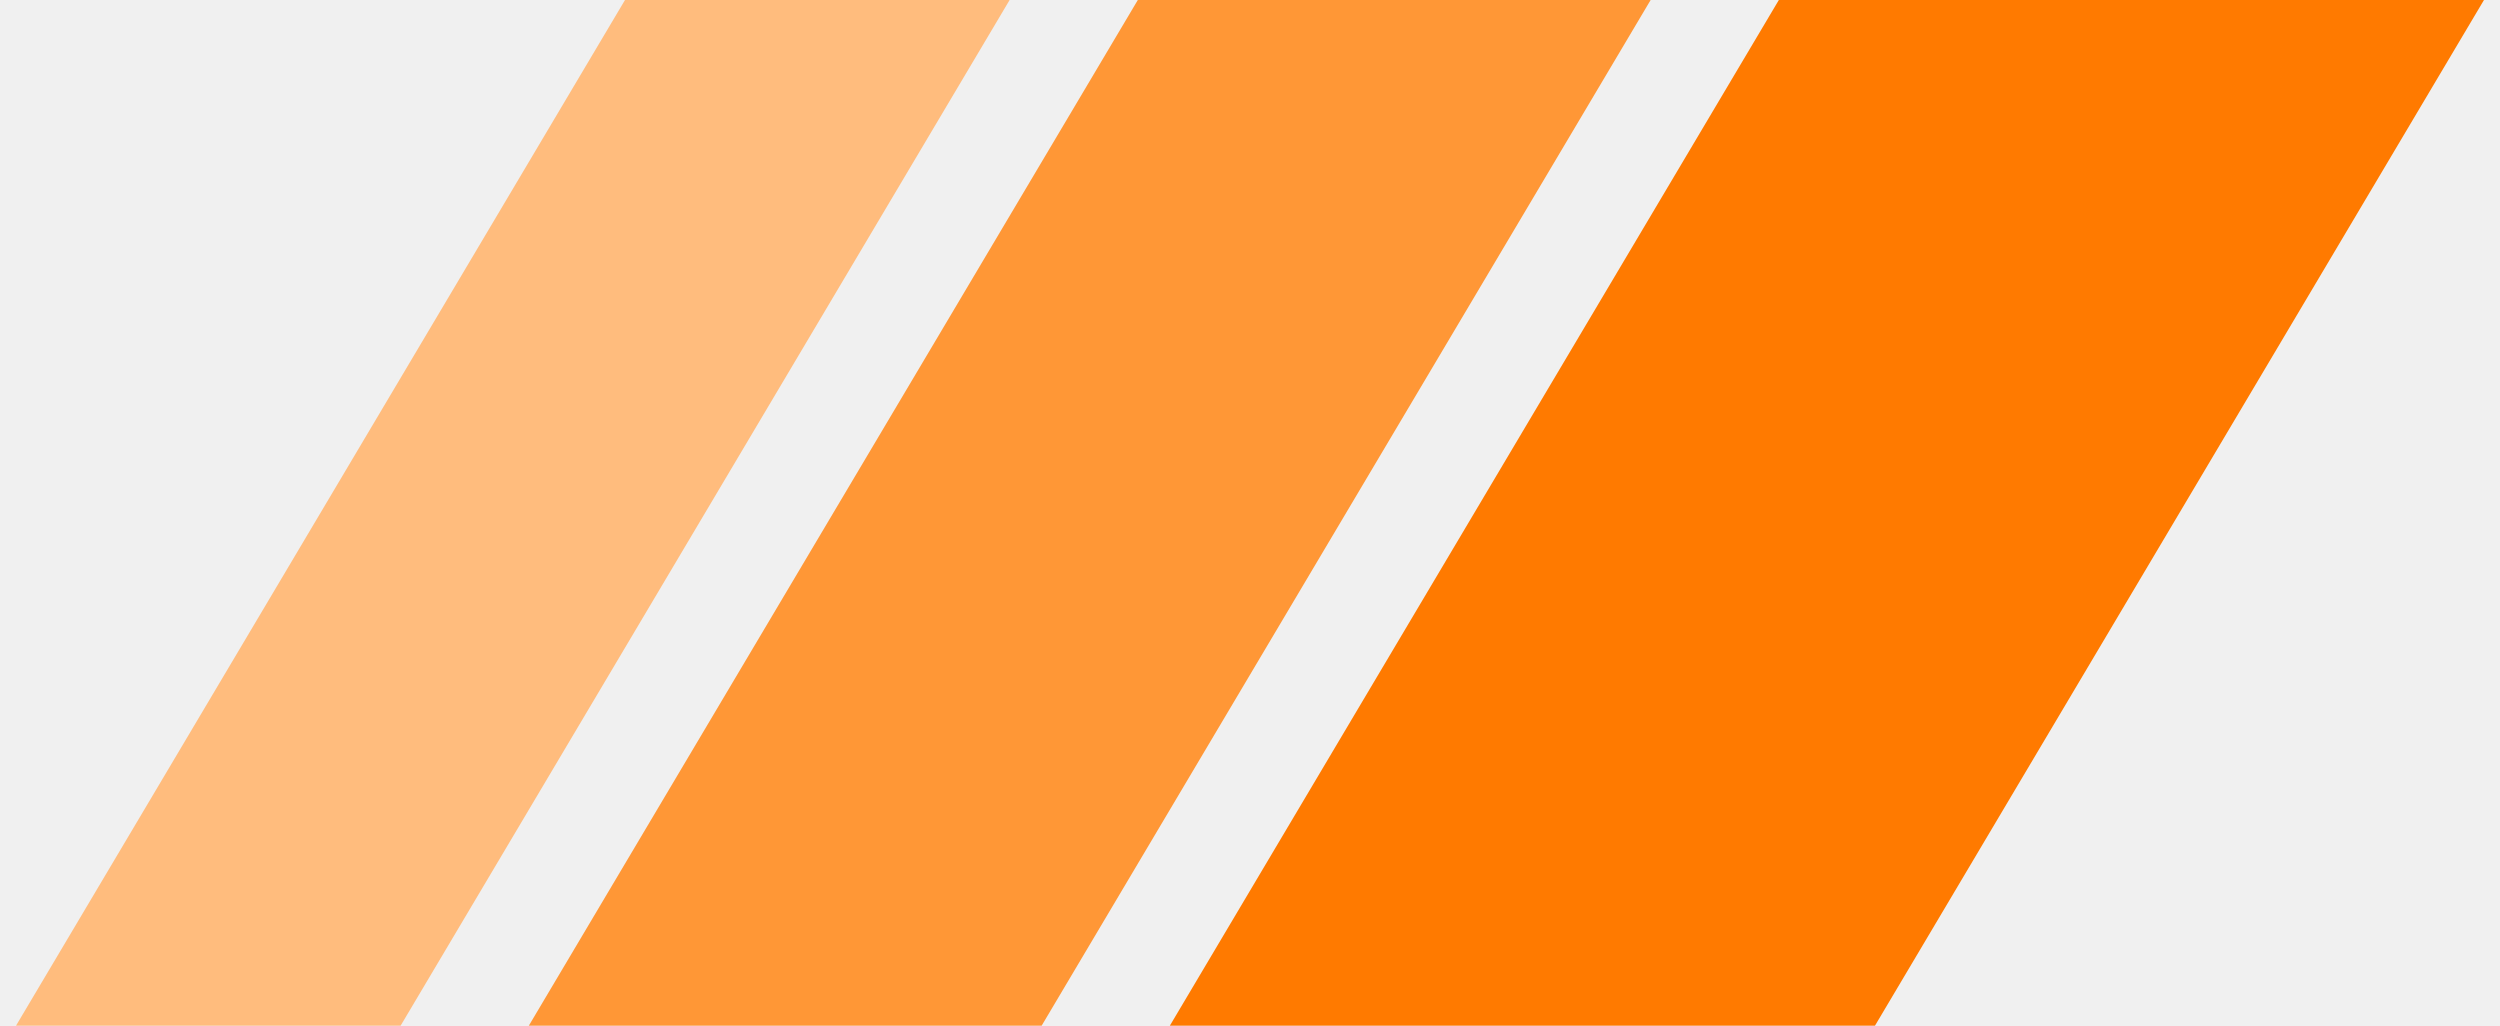
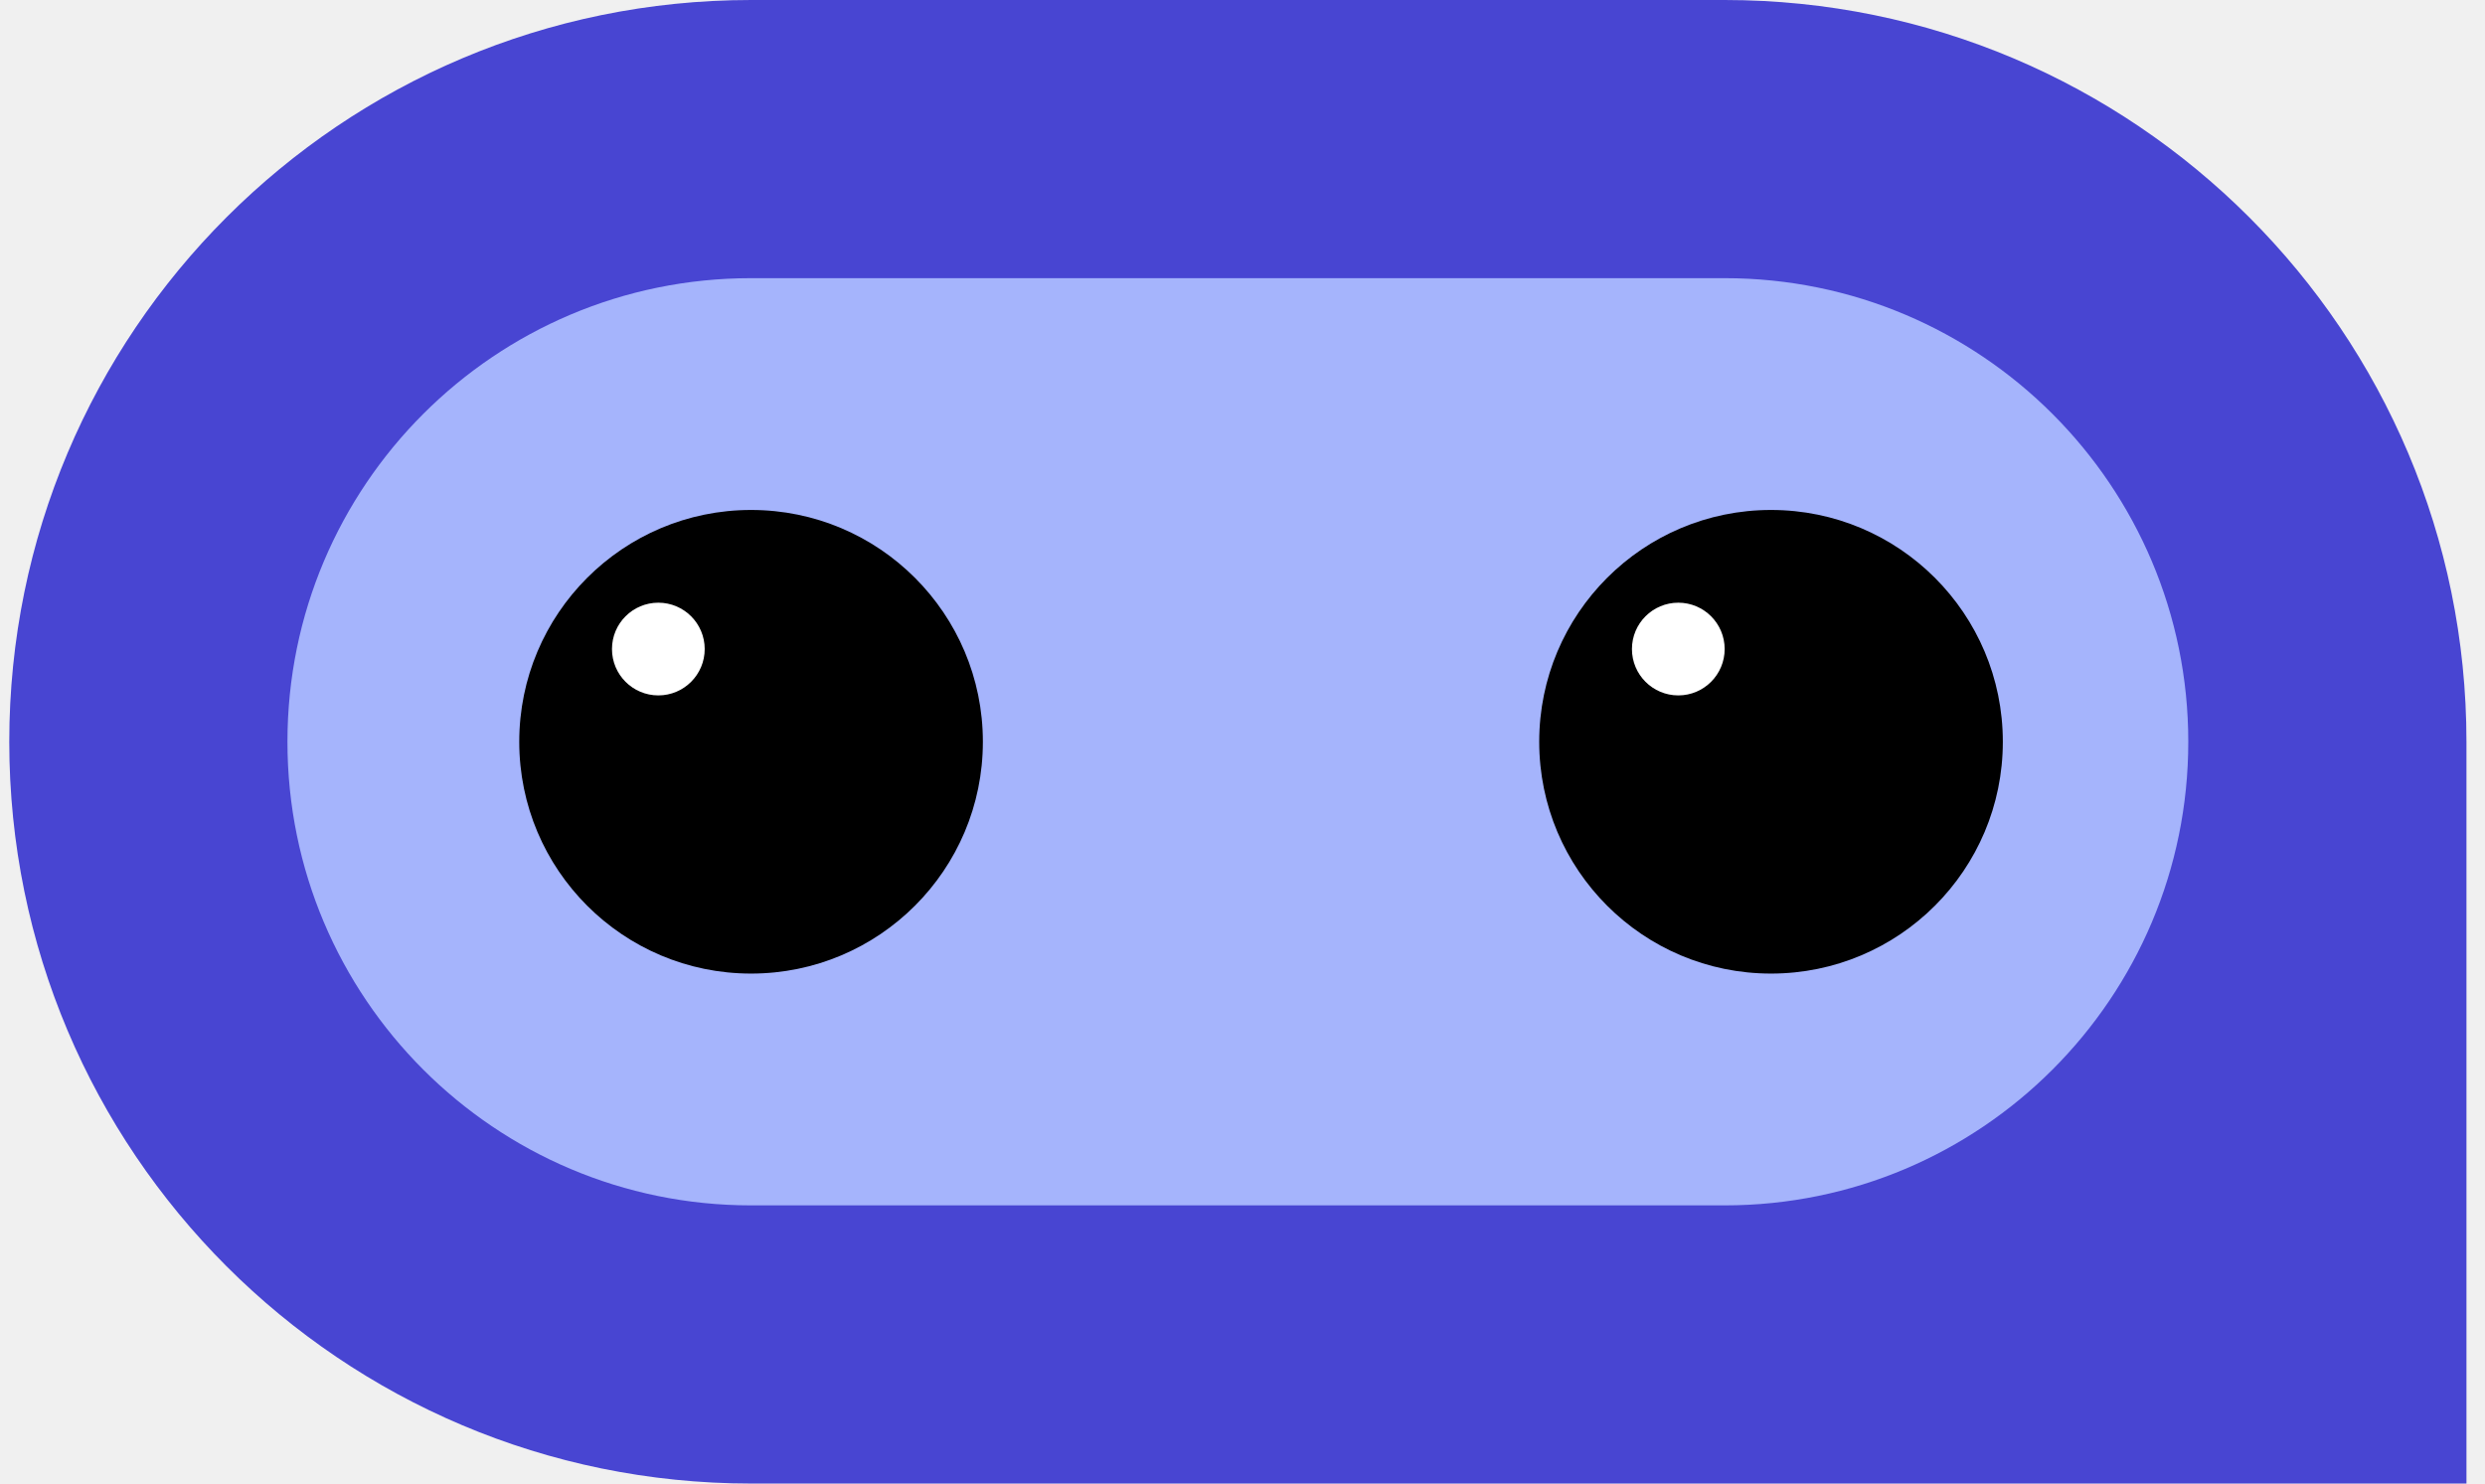
- <svg xmlns="http://www.w3.org/2000/svg" id="logo-38" width="78" height="32" viewBox="0 0 78 32" fill="none">
-   <path d="M55.5 0H77.5L58.5 32H36.5L55.5 0Z" class="ccustom" fill="#FF7A00" />
-   <path d="M35.5 0H51.5L32.5 32H16.5L35.5 0Z" class="ccompli1" fill="#FF9736" />
-   <path d="M19.5 0H31.5L12.5 32H0.5L19.5 0Z" class="ccompli2" fill="#FFBC7D" />
+ <svg xmlns="http://www.w3.org/2000/svg" data-logo="logo" viewBox="0 0 67 40">
+   <g id="logogram" transform="translate(0, 0) rotate(0)">
+     <path d="M0.25 20C0.25 8.954 9.204 0 20.25 0H46.5C57.546 0 66.5 8.954 66.5 20V40H20.25C9.204 40 0.25 31.046 0.25 20Z" fill="#4845D2" />
+     <path d="M46.5 7.5H20.25C13.346 7.5 7.75 13.096 7.75 20C7.75 26.904 13.346 32.5 20.25 32.5H46.5C53.404 32.5 59 26.904 59 20C59 13.096 53.404 7.5 46.5 7.5Z" fill="#A5B4FC" />
+     <path d="M20.25 26.25C23.702 26.25 26.5 23.452 26.5 20C26.5 16.548 23.702 13.75 20.25 13.75C16.798 13.75 14 16.548 14 20C14 23.452 16.798 26.25 20.25 26.25Z" fill="#000000" />
+     <path d="M17.75 18.75C18.44 18.75 19 18.19 19 17.5C19 16.81 18.44 16.25 17.75 16.25C17.06 16.25 16.5 16.81 16.5 17.5C16.5 18.19 17.06 18.75 17.75 18.75Z" fill="#ffffff" />
+     <path d="M47.75 26.25C51.202 26.25 54 23.452 54 20C54 16.548 51.202 13.75 47.75 13.75C44.298 13.75 41.5 16.548 41.5 20C41.5 23.452 44.298 26.25 47.75 26.25Z" fill="#000000" />
+     <path d="M45.25 18.75C45.94 18.75 46.5 18.19 46.5 17.5C46.5 16.81 45.94 16.25 45.25 16.25C44.56 16.25 44 16.81 44 17.5C44 18.19 44.56 18.75 45.25 18.75Z" fill="#ffffff" />
+   </g>
+   <g id="logotype" transform="translate(67, 20)" />
</svg>
